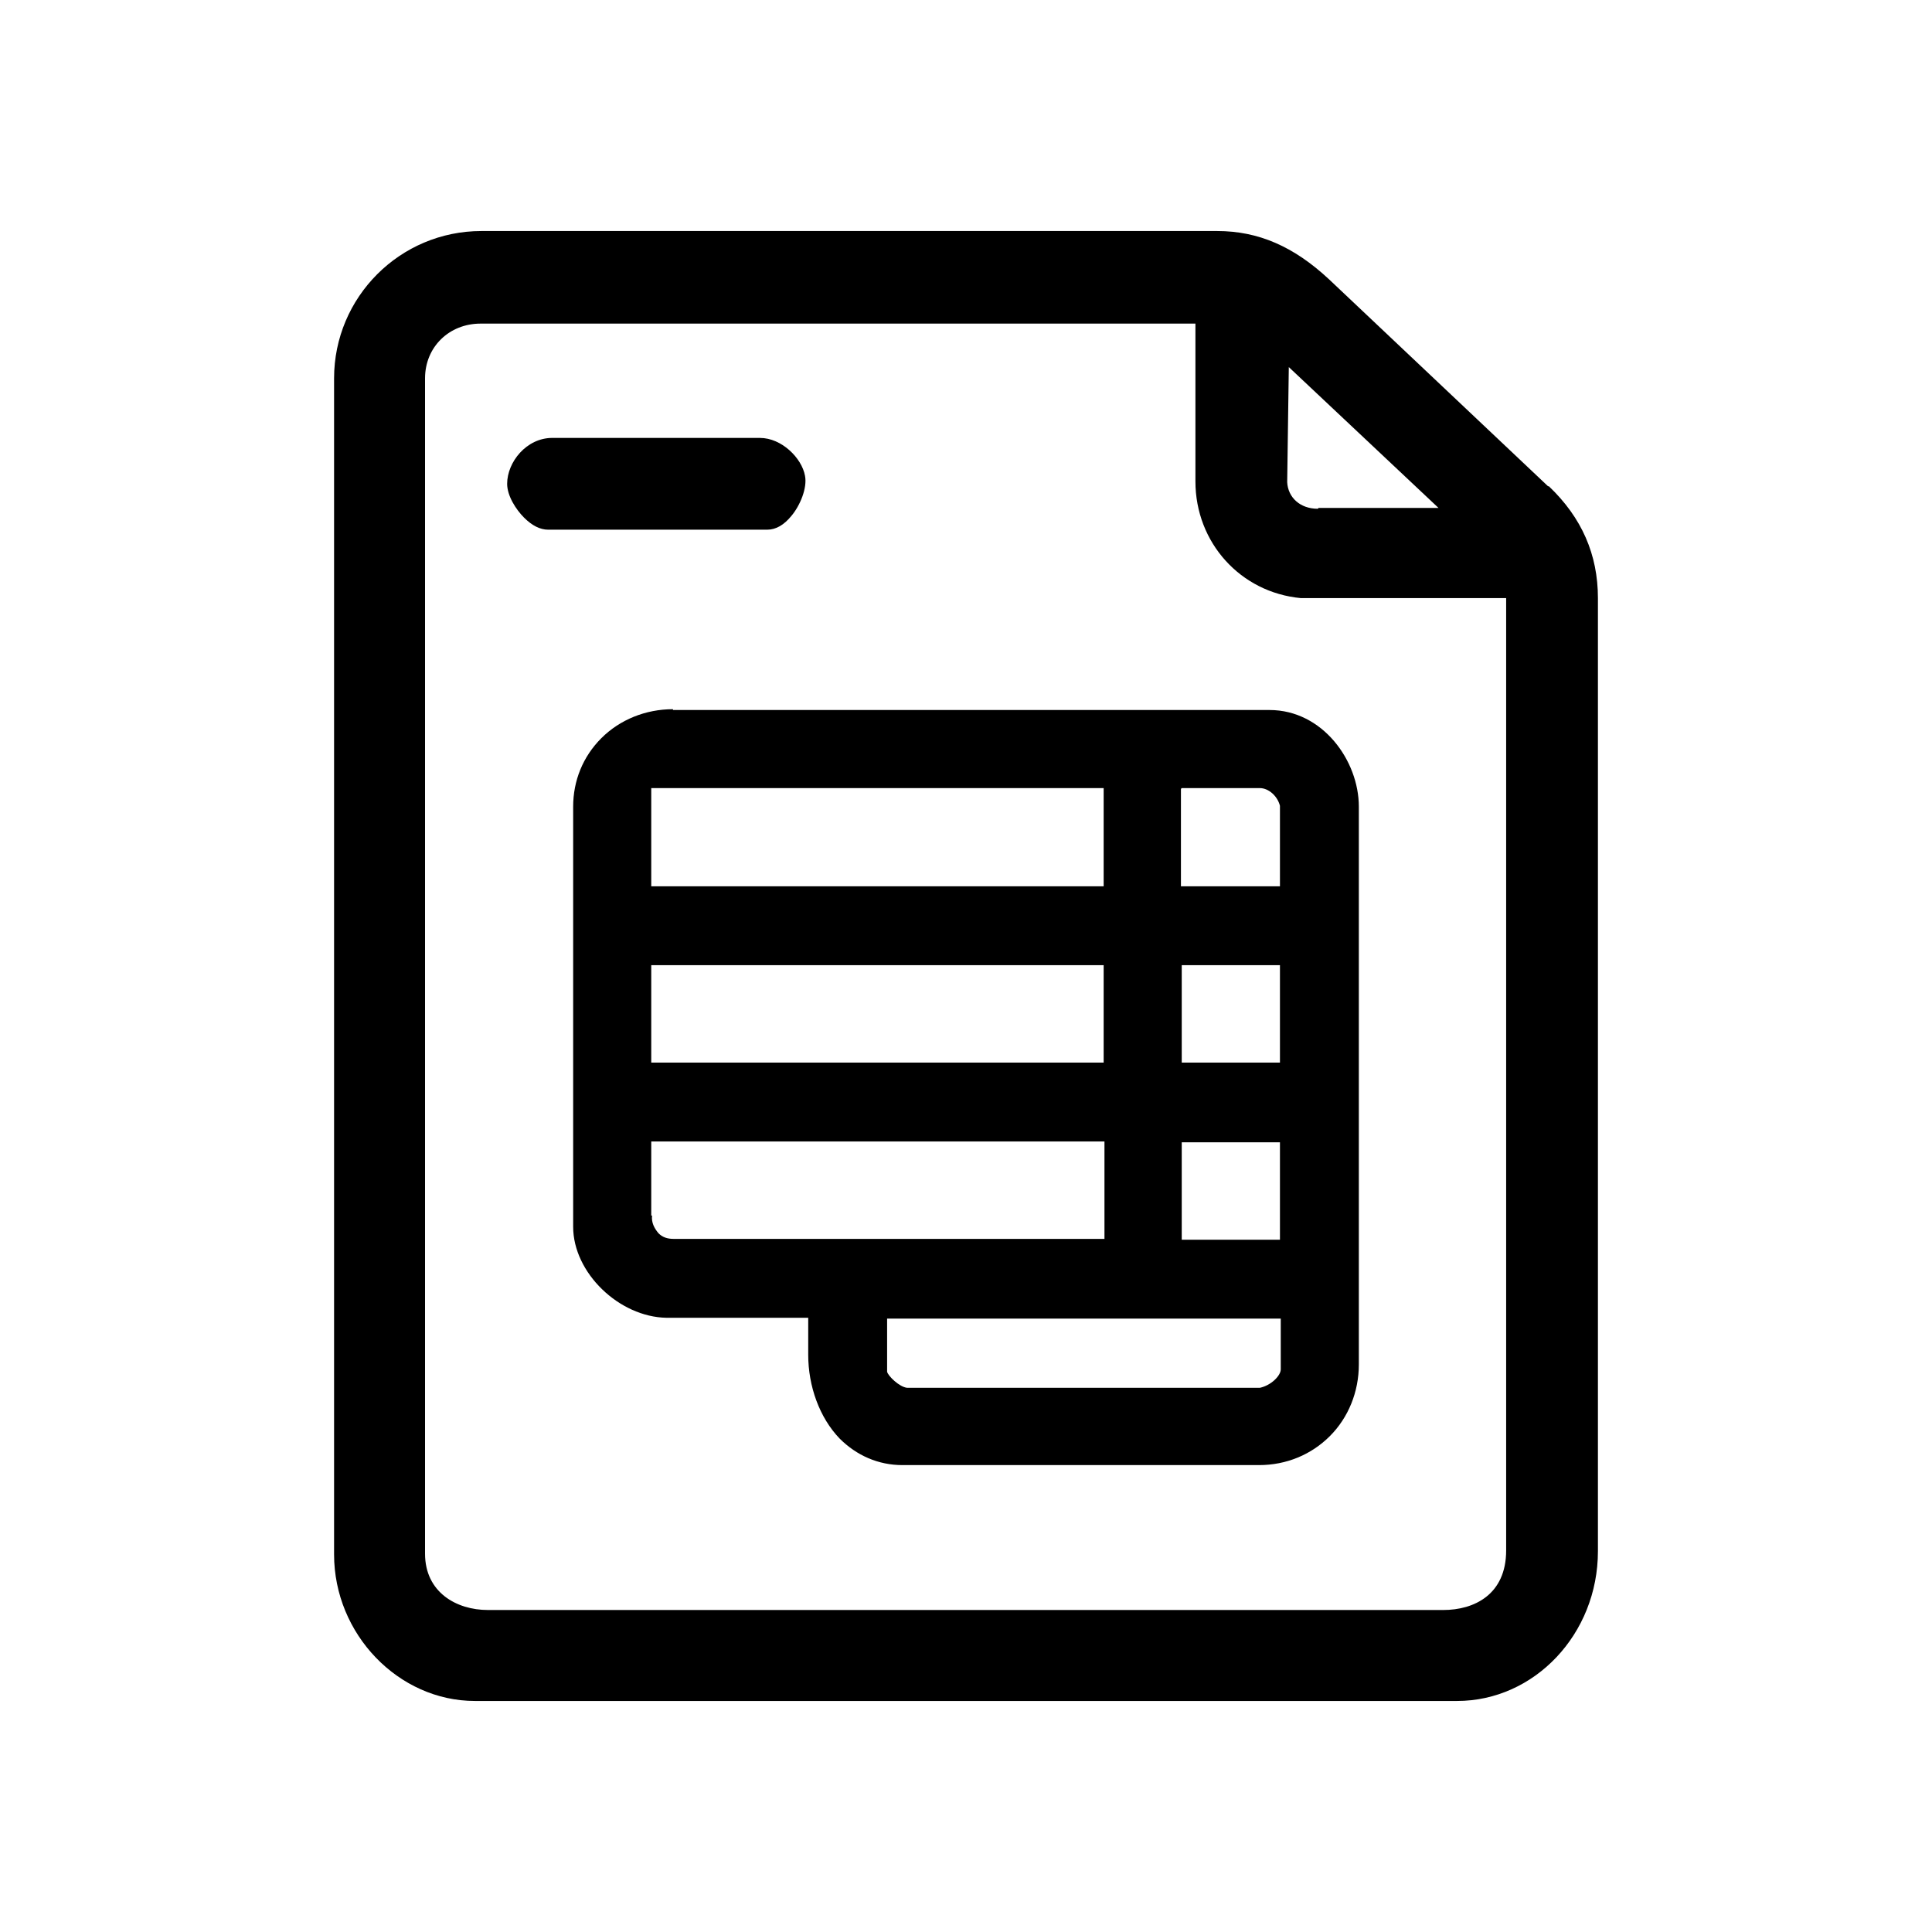
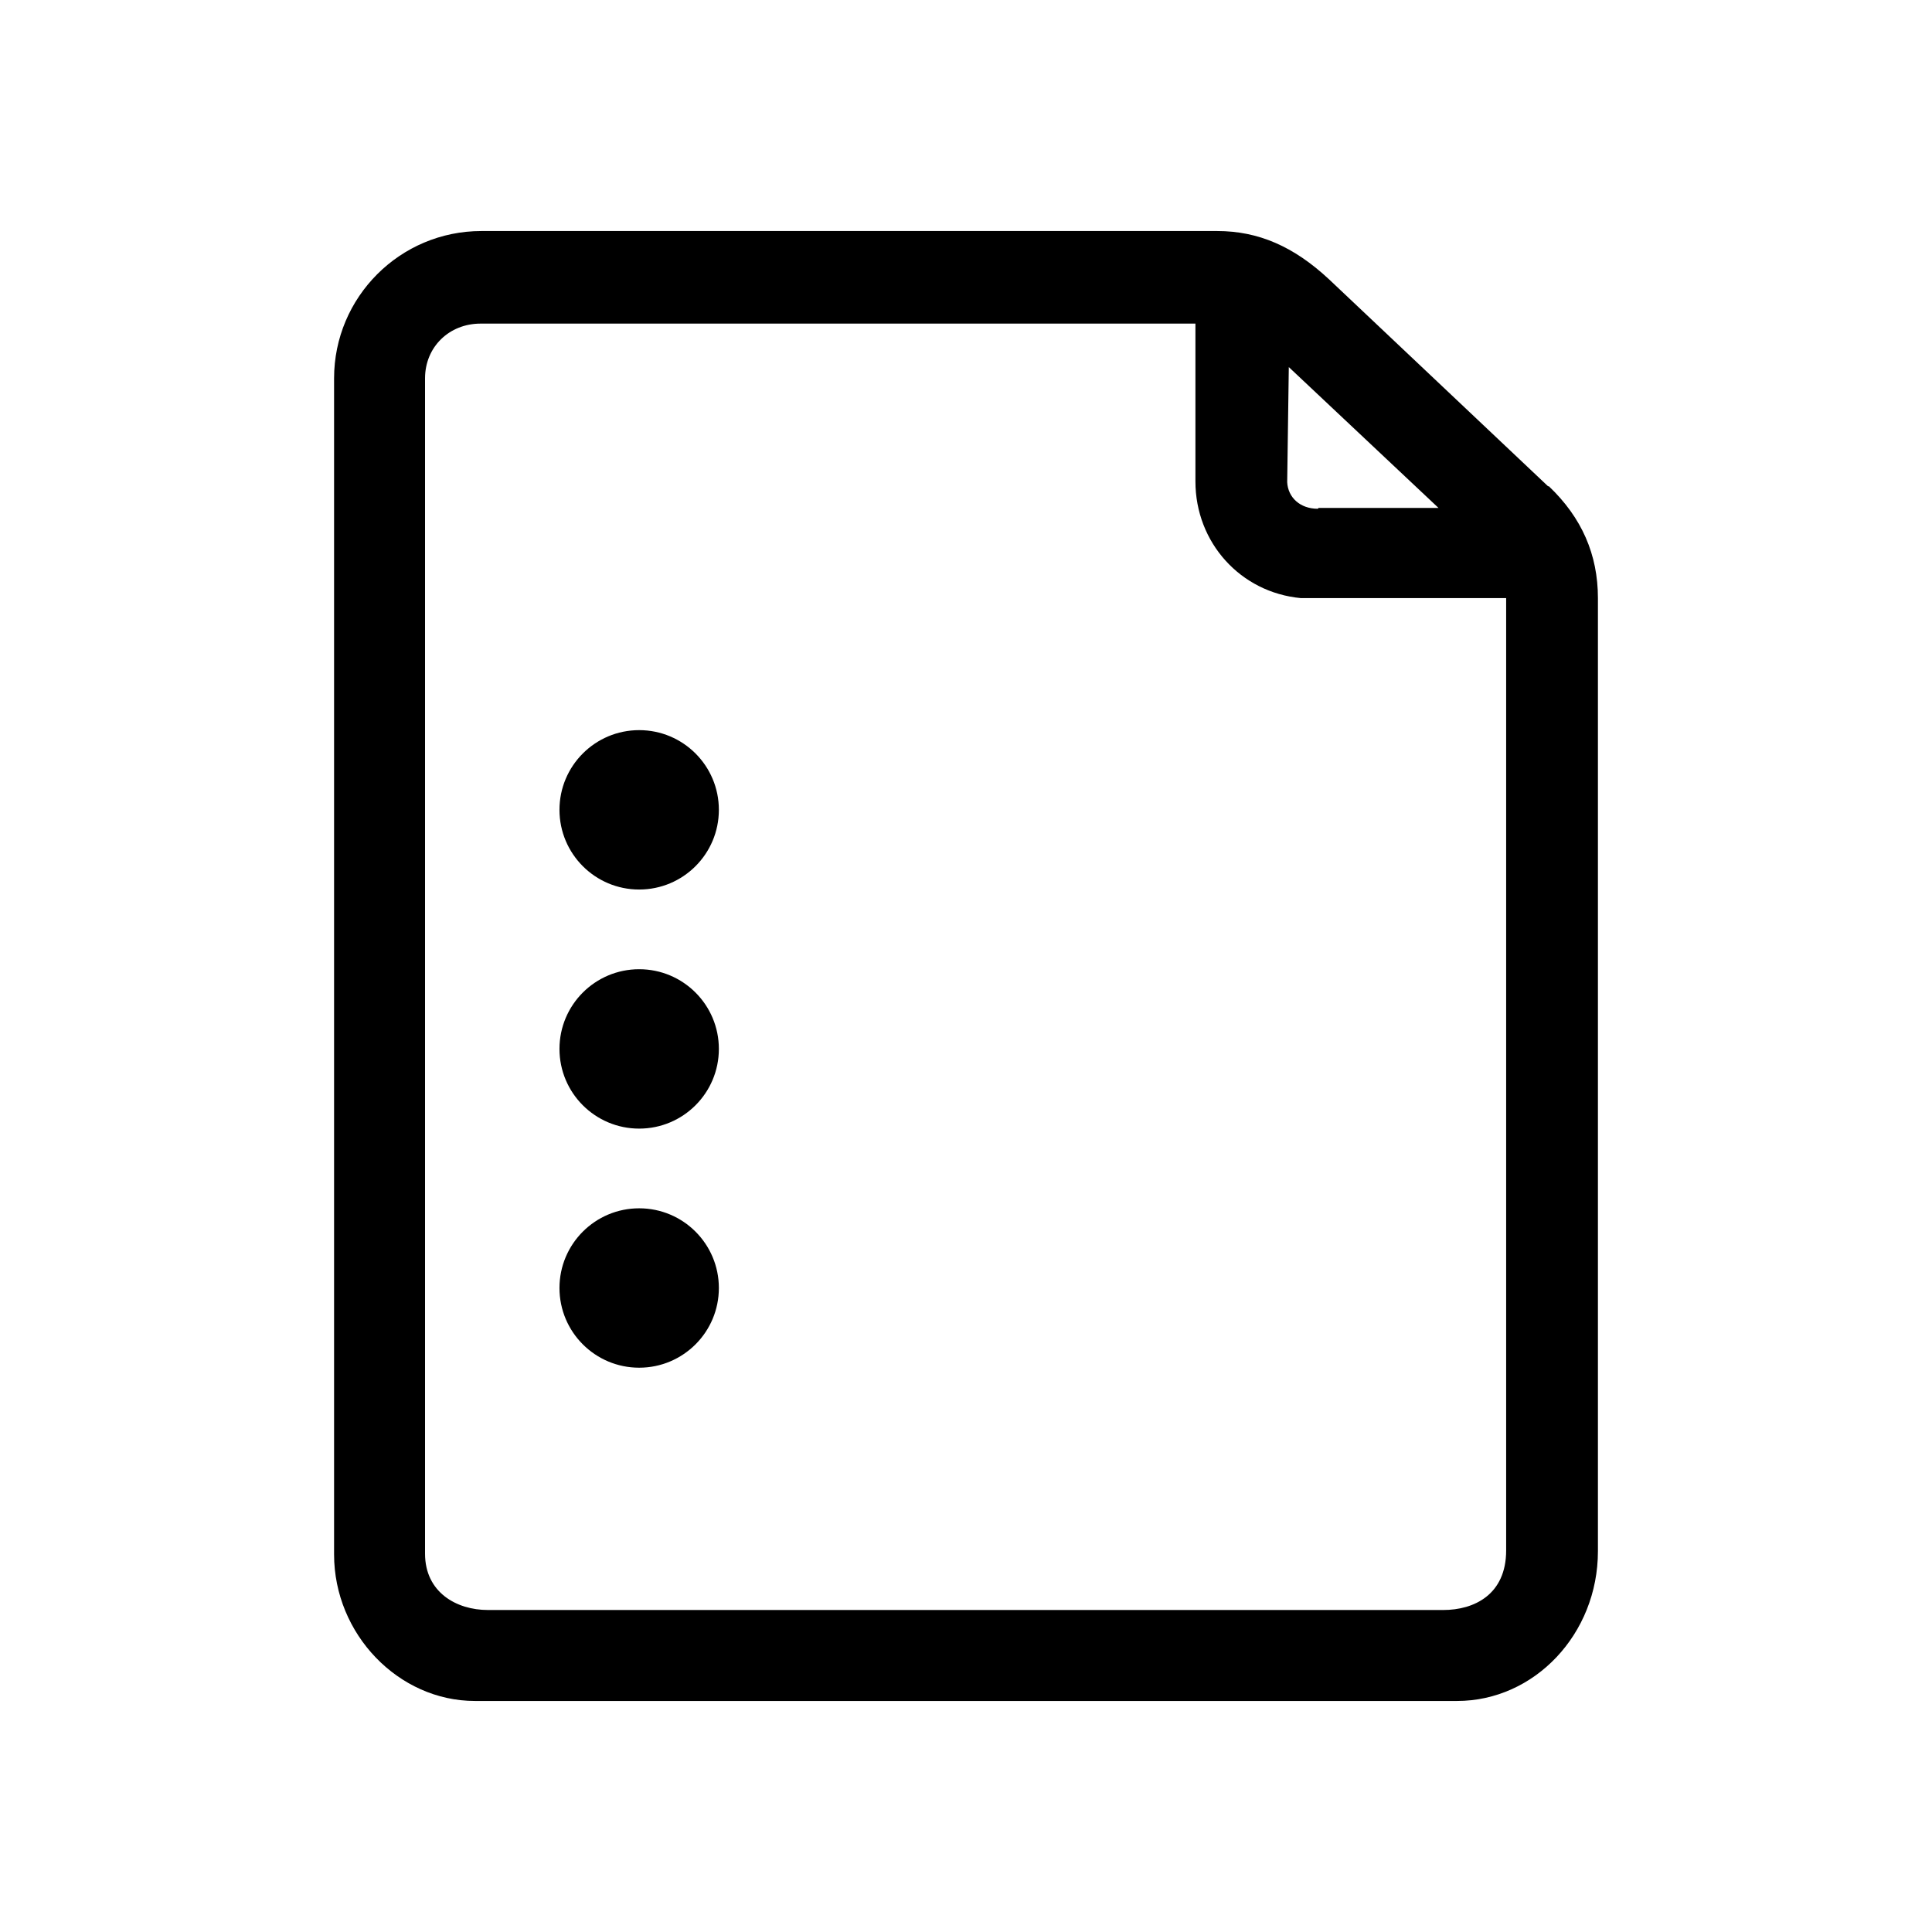
<svg xmlns="http://www.w3.org/2000/svg" id="Capa_1" data-name="Capa 1" viewBox="0 0 24 24">
  <path d="M19.23,6.04l-2.72-2.57c-.44-.41-.88-.6-1.39-.6H5.98c-1.01,0-1.83.82-1.83,1.83v14.61c0,.99.8,1.82,1.75,1.82h12.2c.96,0,1.75-.83,1.75-1.86V7.43c0-.54-.2-1-.61-1.39ZM18.71,7.43v11.83c0,.55-.4.74-.78.74H6.06c-.39,0-.78-.22-.78-.7V4.7c0-.39.3-.68.69-.68h8.88s0,1.96,0,1.96c0,.76.56,1.38,1.31,1.45h2.55ZM16.37,6.32c-.22,0-.37-.14-.38-.33l.02-1.43,1.86,1.75h-1.49Z" />
-   <path d="M8.36,8.81c-.34,0-.66.13-.89.36-.23.23-.35.53-.35.85v5.22c0,.57.57,1.12,1.16,1.13h1.76s0,.46,0,.46c0,.39.14.78.39,1.04.21.21.48.33.78.33h4.43s0,0,0,0c.34,0,.65-.13.88-.36.23-.23.36-.55.36-.89v-6.93c0-.57-.45-1.2-1.11-1.2h-7.41s0,0,0,0ZM14.68,9.79h.97s0,0,0,0c.11,0,.22.1.25.22v1s-1.23,0-1.23,0v-1.21ZM15.9,11.99v1.21h-1.22v-1.21h1.22ZM15.9,14.19v1.21h-1.22v-1.21h1.22ZM8.09,11.01v-1.22h5.62v1.22h-5.62ZM8.09,13.2v-1.21h5.62v1.21h-5.62ZM8.09,15.1v-.92s5.63,0,5.63,0v1.21h-5.35c-.08,0-.14-.02-.19-.07-.05-.06-.09-.13-.08-.22ZM11.02,17.04v-.66s4.89,0,4.89,0v.63c0,.08-.12.2-.26.23h-4.38c-.1-.01-.24-.15-.25-.2Z" />
-   <path d="M6.8,6.58h2.73c.11,0,.21-.06.3-.17.11-.13.2-.35.17-.5-.04-.22-.29-.47-.56-.47h-2.58c-.32,0-.56.3-.56.57,0,.15.11.32.21.42.1.1.2.15.3.15Z" />
+   <circle cx="7.94" cy="10.06" r=".99" />
+   <circle cx="7.94" cy="13.03" r=".99" />
+   <circle cx="7.94" cy="16" r=".99" />
</svg>
